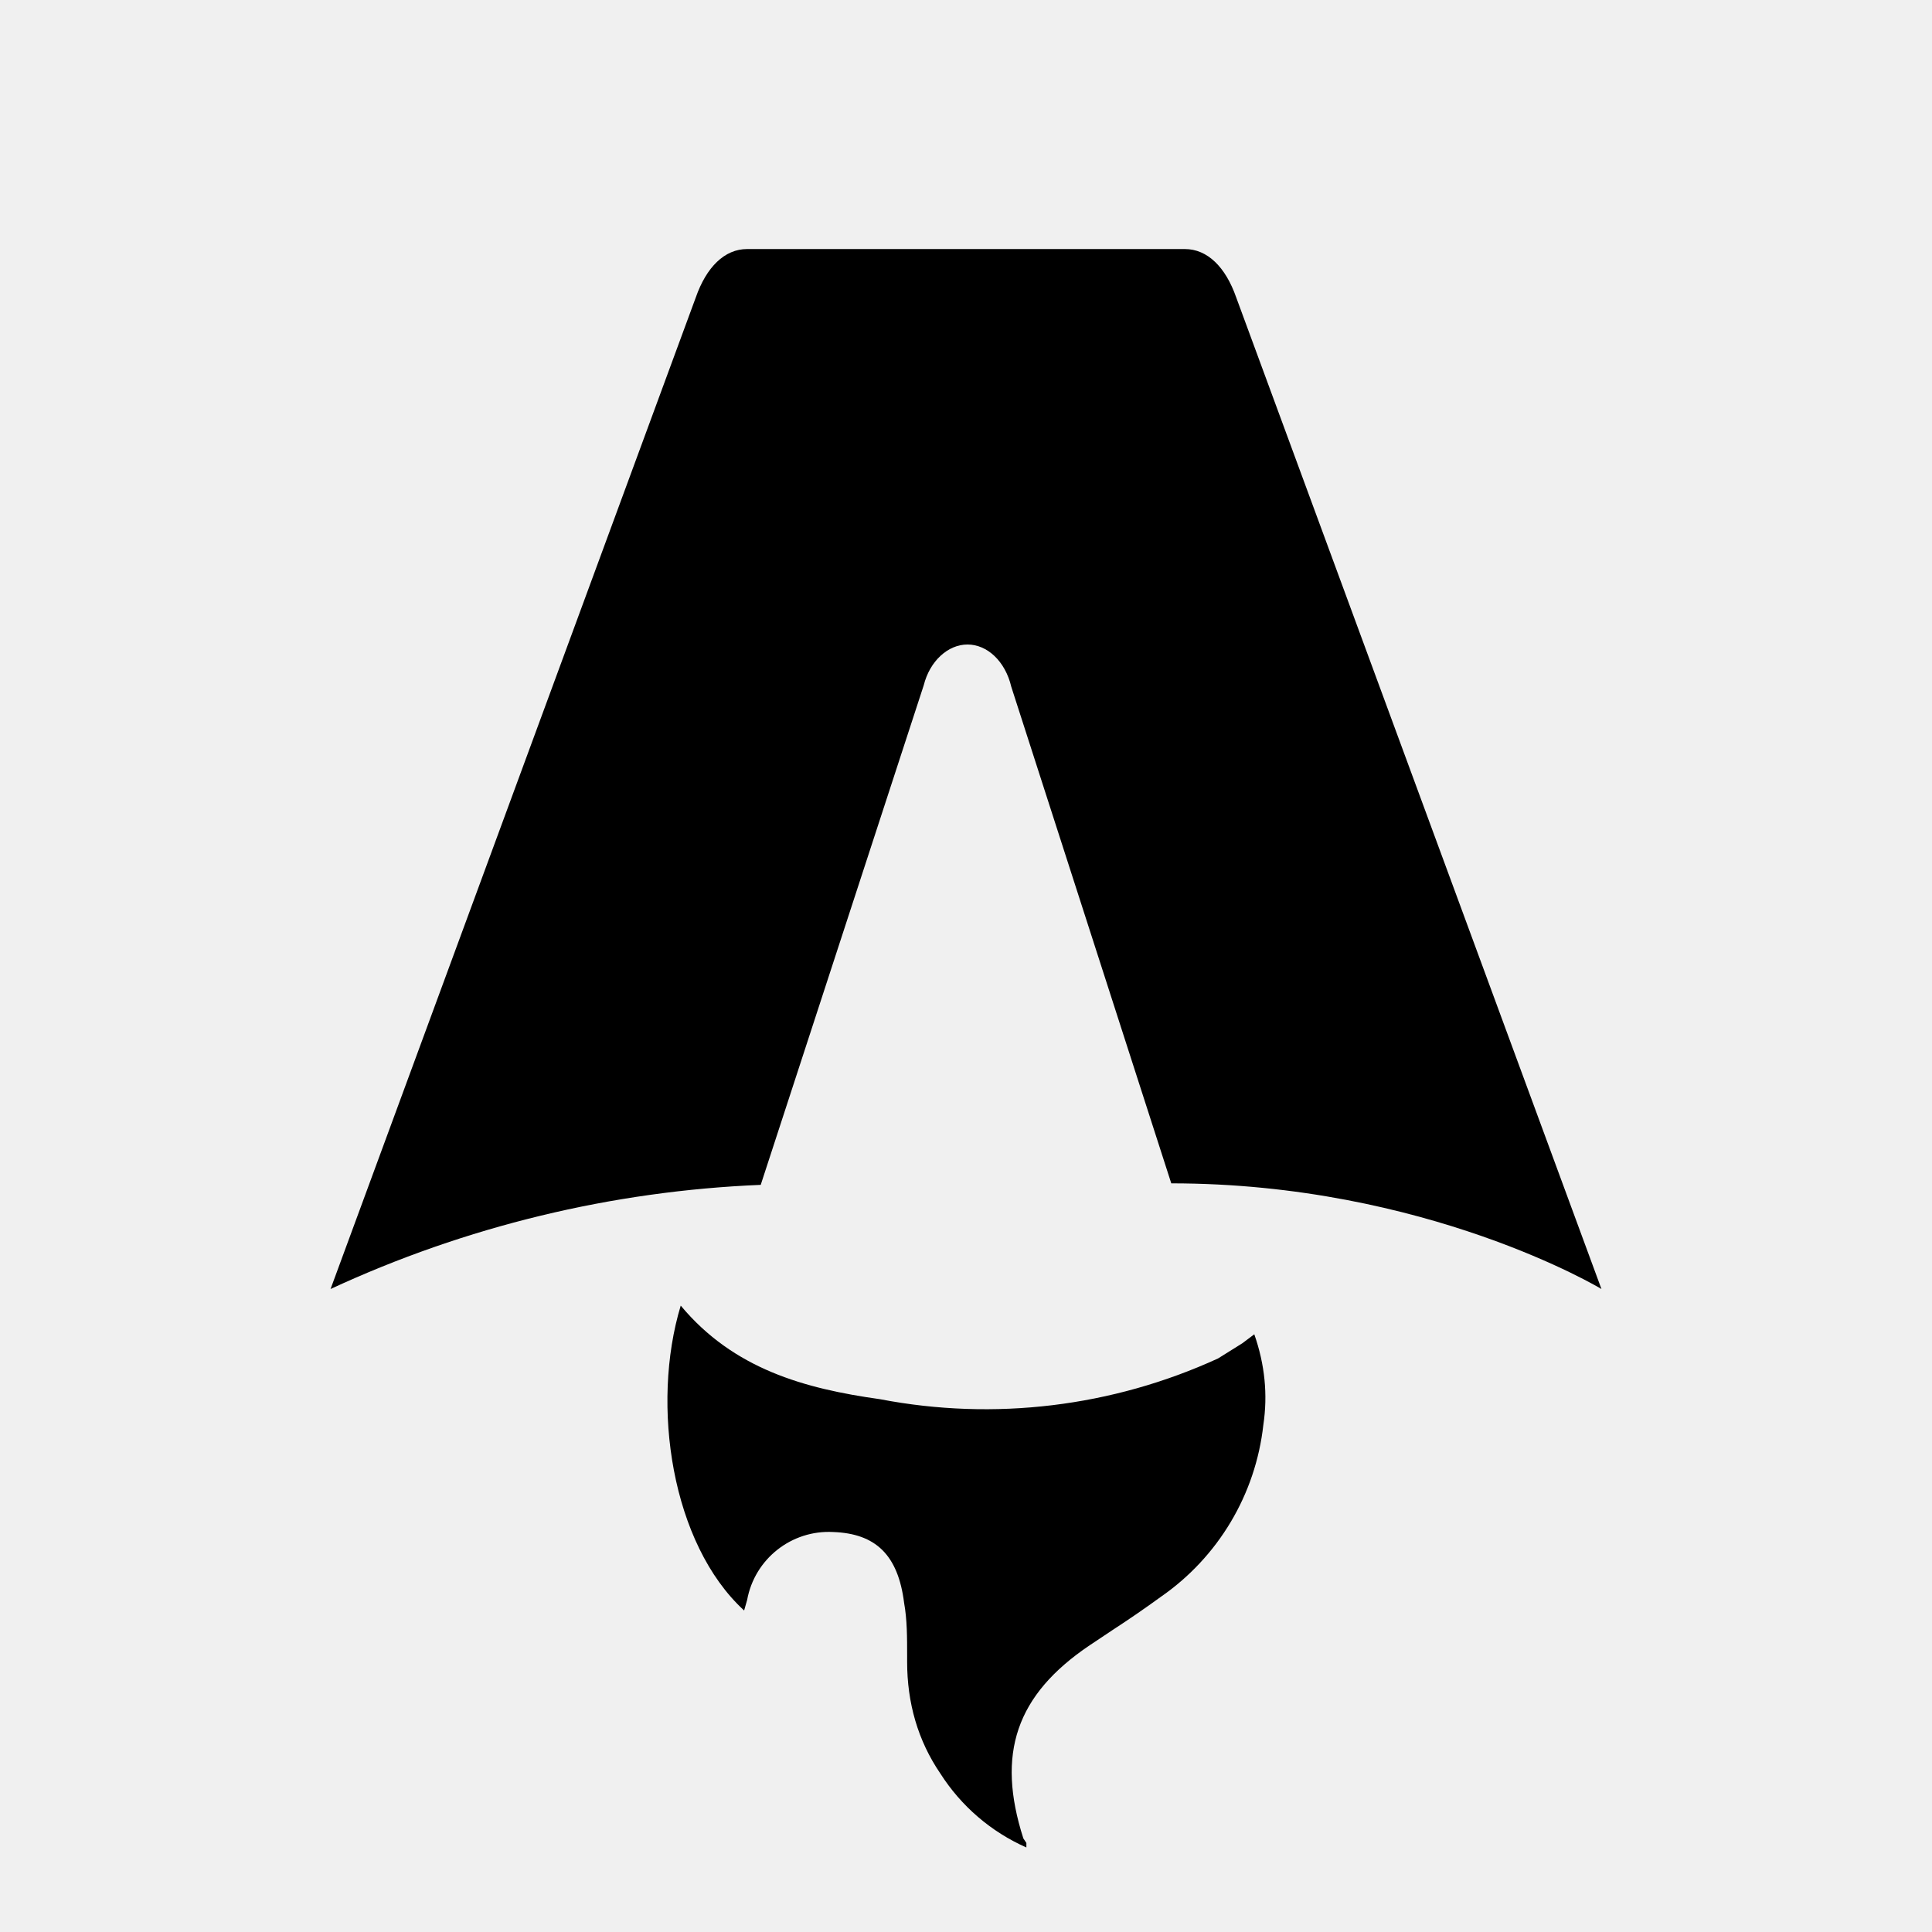
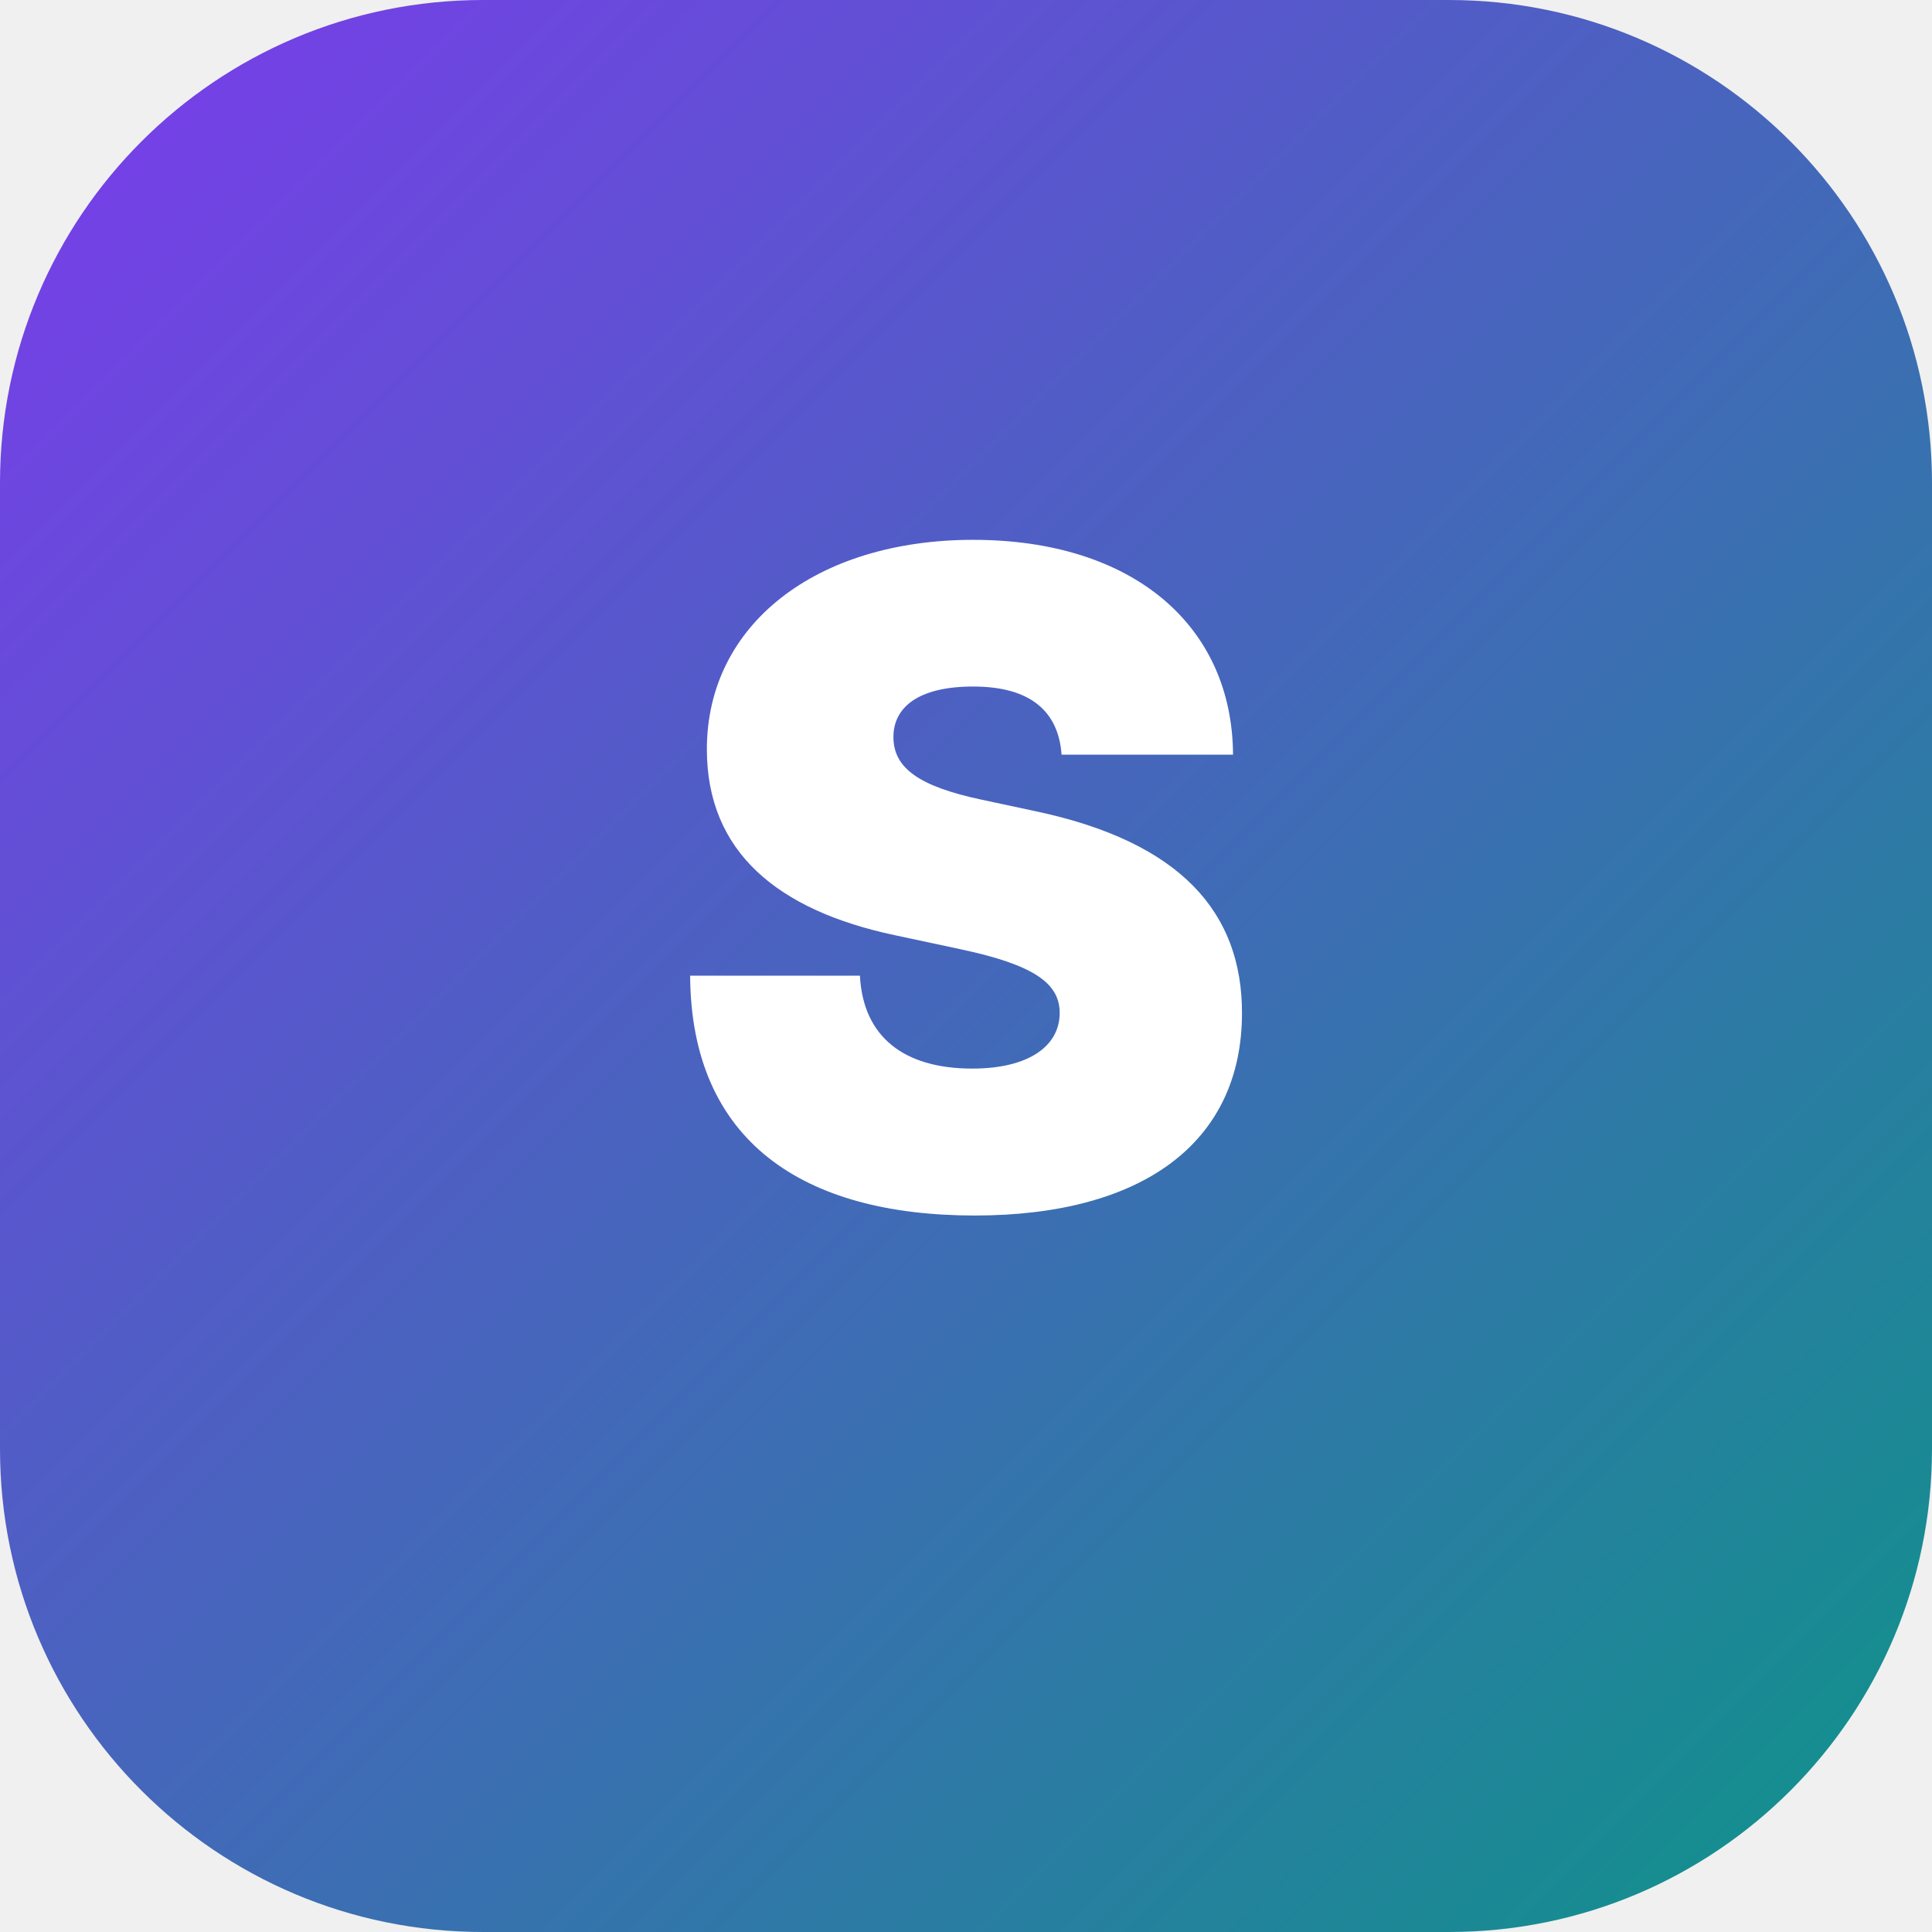
- <svg xmlns="http://www.w3.org/2000/svg" fill="none" viewBox="0 0 128 128">
-   <path d="M50.4 78.5a75.1 75.1 0 0 0-28.5 6.9l24.2-65.7c.7-2 1.9-3.2 3.4-3.2h29c1.5 0 2.7 1.2 3.4 3.2l24.2 65.7s-11.6-7-28.5-7L67 45.5c-.4-1.7-1.6-2.8-2.9-2.8-1.3 0-2.5 1.1-2.9 2.7L50.4 78.5Zm-1.1 28.2Zm-4.2-20.2c-2 6.6-.6 15.8 4.2 20.2a17.5 17.5 0 0 1 .2-.7 5.5 5.5 0 0 1 5.7-4.5c2.8.1 4.3 1.5 4.7 4.7.2 1.1.2 2.3.2 3.5v.4c0 2.7.7 5.2 2.2 7.4a13 13 0 0 0 5.7 4.9v-.3l-.2-.3c-1.8-5.6-.5-9.5 4.4-12.8l1.5-1a73 73 0 0 0 3.2-2.2 16 16 0 0 0 6.8-11.4c.3-2 .1-4-.6-6l-.8.6-1.6 1a37 37 0 0 1-22.4 2.7c-5-.7-9.7-2-13.2-6.2Z" />
-   <style>
-         path { fill: #000; }
-         @media (prefers-color-scheme: dark) {
-             path { fill: #FFF; }
-         }
-     </style>
+ <svg xmlns="http://www.w3.org/2000/svg" viewBox="0 0 128 128" width="128" height="128">
+   <defs>
+     <linearGradient id="bg" x1="0%" y1="0%" x2="100%" y2="100%">
+       <stop offset="0%" stop-color="#7c3aed" />
+       <stop offset="100%" stop-color="#0d9488" />
+     </linearGradient>
+   </defs>
+   <rect width="128" height="128" rx="32" fill="url(#bg)" />
+   <text x="64" y="80" font-family="system-ui, -apple-system, sans-serif" font-size="60" font-weight="900" fill="#ffffff" text-anchor="middle" letter-spacing="-2">S</text>
</svg>
